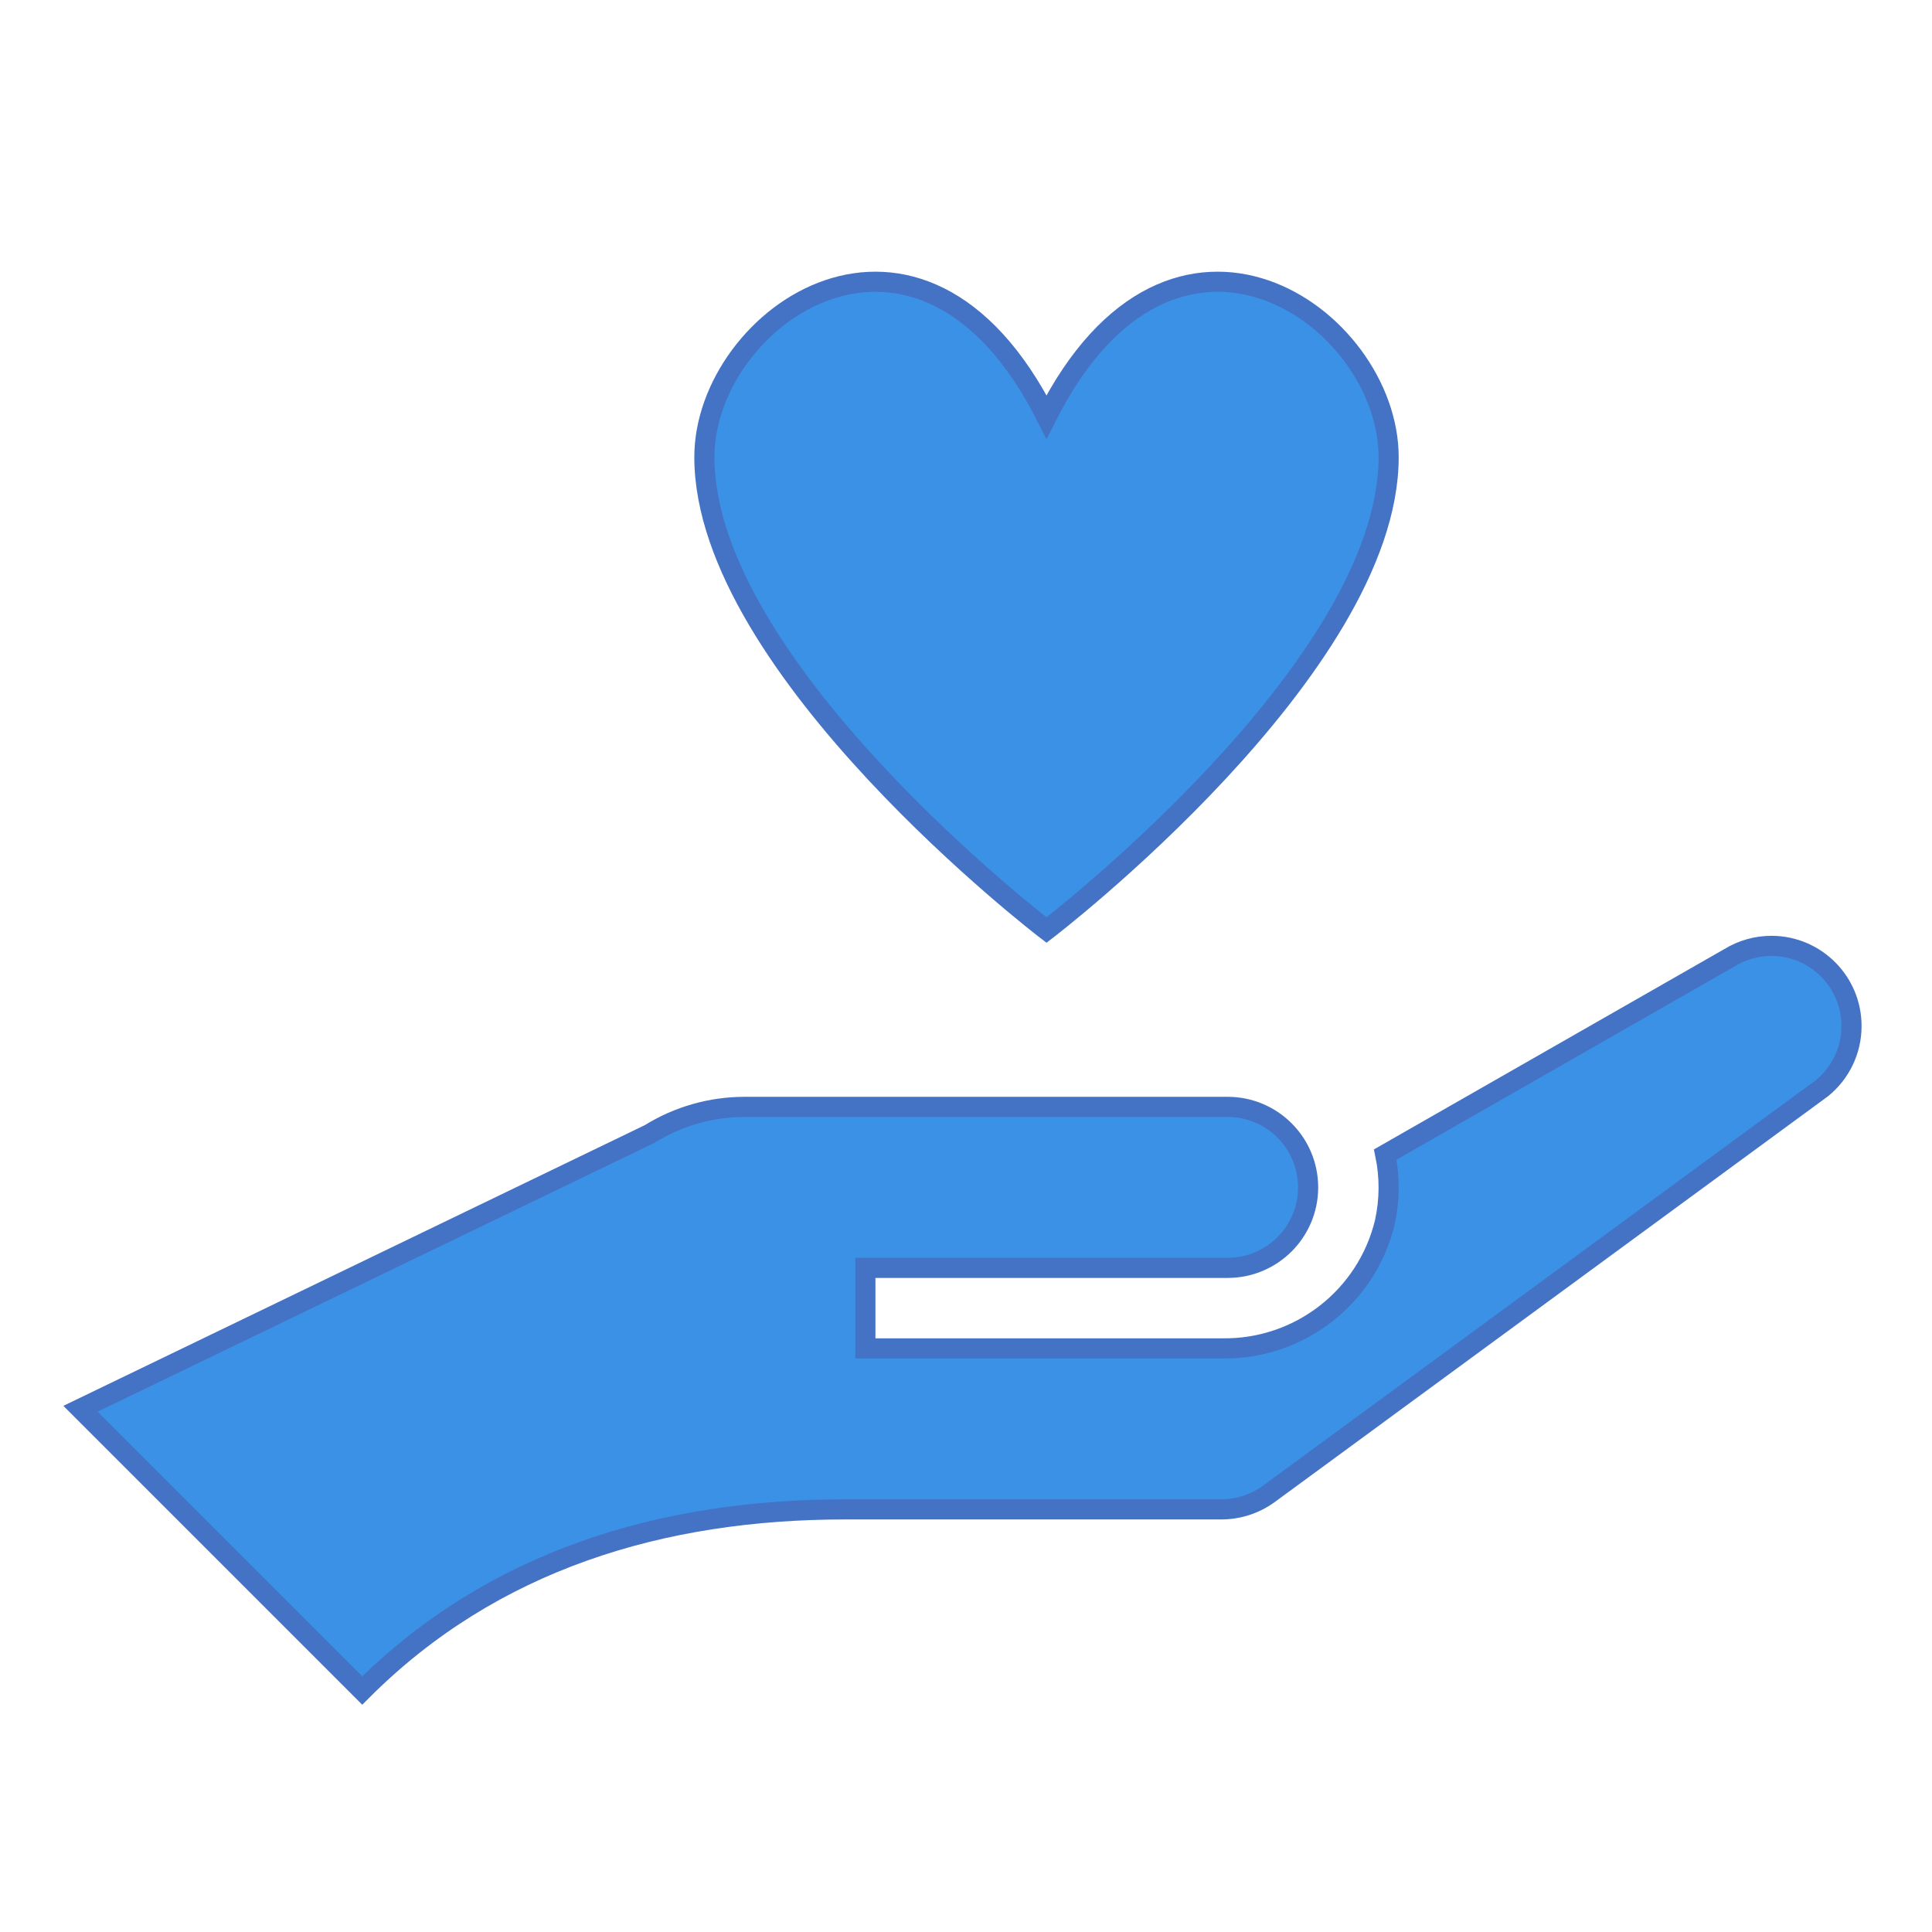
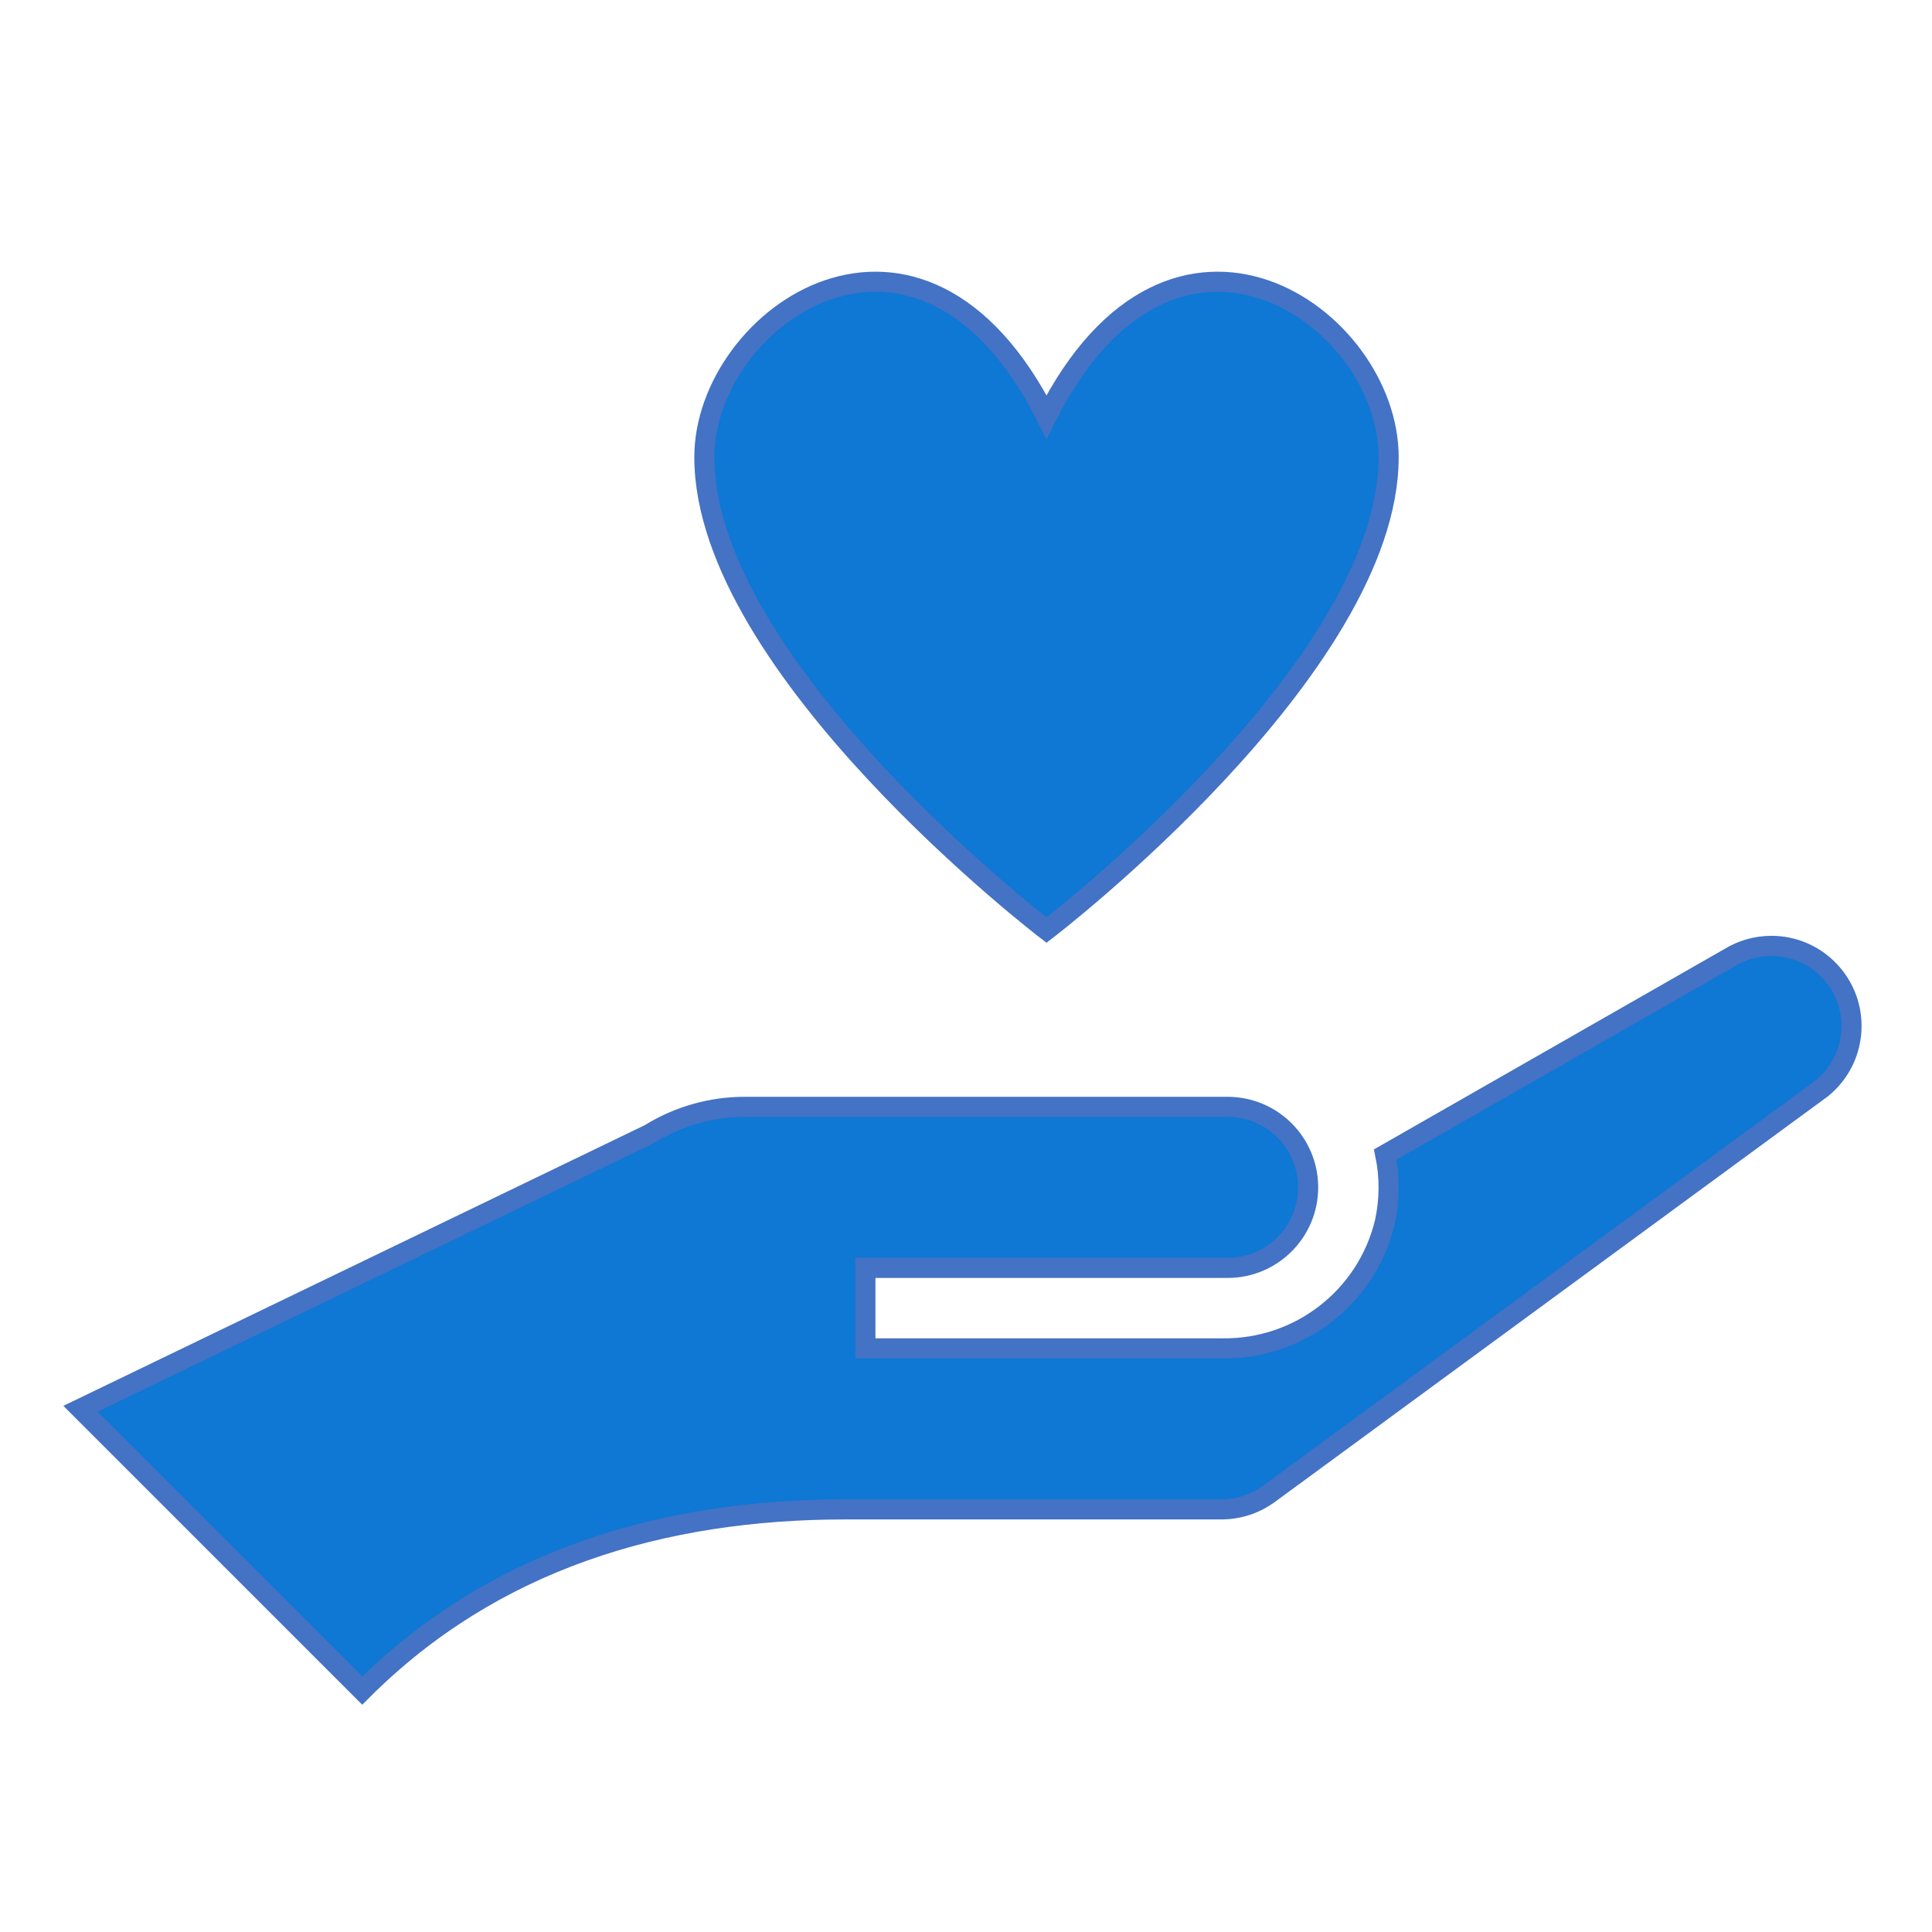
<svg xmlns="http://www.w3.org/2000/svg" width="96" height="96" xml:space="preserve" overflow="hidden">
  <defs>
    <clipPath id="clip0">
      <rect x="0" y="0" width="96" height="96" />
    </clipPath>
  </defs>
  <g clip-path="url(#clip0)">
-     <path d="M92 51C92.011 48.802 90.238 47.011 88.04 47 87.296 46.997 86.566 47.202 85.932 47.592L68.832 57.369C69.063 58.482 69.056 59.63 68.811 60.74 67.914 64.454 64.566 67.052 60.746 67L43 67 43 63 61 63C63.209 63 65 61.209 65 59 65 56.791 63.209 55 61 55L37 55C35.331 55 33.696 55.467 32.279 56.348L4 70 18 84C24.469 77.531 32.875 75 42 75L60.69 75C61.541 75 62.37 74.728 63.056 74.225L90.523 54.08C91.454 53.328 91.997 52.197 92 51Z" stroke="#4472C4" stroke-width="1" stroke-linecap="butt" stroke-linejoin="miter" stroke-miterlimit="4" stroke-opacity="1" fill="#3B91E6" fill-rule="nonzero" fill-opacity="1" />
-     <path d="M52 20.715C45.7 8.215 35 15.715 35 22.715 35 33.215 52 46.215 52 46.215 52 46.215 69 33.215 69 22.715 69 15.715 58.3 8.215 52 20.715Z" stroke="#4472C4" stroke-width="1" stroke-linecap="butt" stroke-linejoin="miter" stroke-miterlimit="4" stroke-opacity="1" fill="#3B91E6" fill-rule="nonzero" fill-opacity="1" />
+     <path d="M92 51C92.011 48.802 90.238 47.011 88.04 47 87.296 46.997 86.566 47.202 85.932 47.592L68.832 57.369C69.063 58.482 69.056 59.63 68.811 60.74 67.914 64.454 64.566 67.052 60.746 67L43 67 43 63 61 63C63.209 63 65 61.209 65 59 65 56.791 63.209 55 61 55L37 55C35.331 55 33.696 55.467 32.279 56.348L4 70 18 84C24.469 77.531 32.875 75 42 75L60.69 75C61.541 75 62.37 74.728 63.056 74.225L90.523 54.08C91.454 53.328 91.997 52.197 92 51Z" stroke="#4472C4" stroke-width="1" stroke-linecap="butt" stroke-linejoin="miter" stroke-miterlimit="4" stroke-opacity="1" fill="#0E78D4" fill-rule="nonzero" fill-opacity="1" />
+     <path d="M52 20.715C45.7 8.215 35 15.715 35 22.715 35 33.215 52 46.215 52 46.215 52 46.215 69 33.215 69 22.715 69 15.715 58.3 8.215 52 20.715Z" stroke="#4472C4" stroke-width="1" stroke-linecap="butt" stroke-linejoin="miter" stroke-miterlimit="4" stroke-opacity="1" fill="#0E78D4" fill-rule="nonzero" fill-opacity="1" />
  </g>
</svg>
